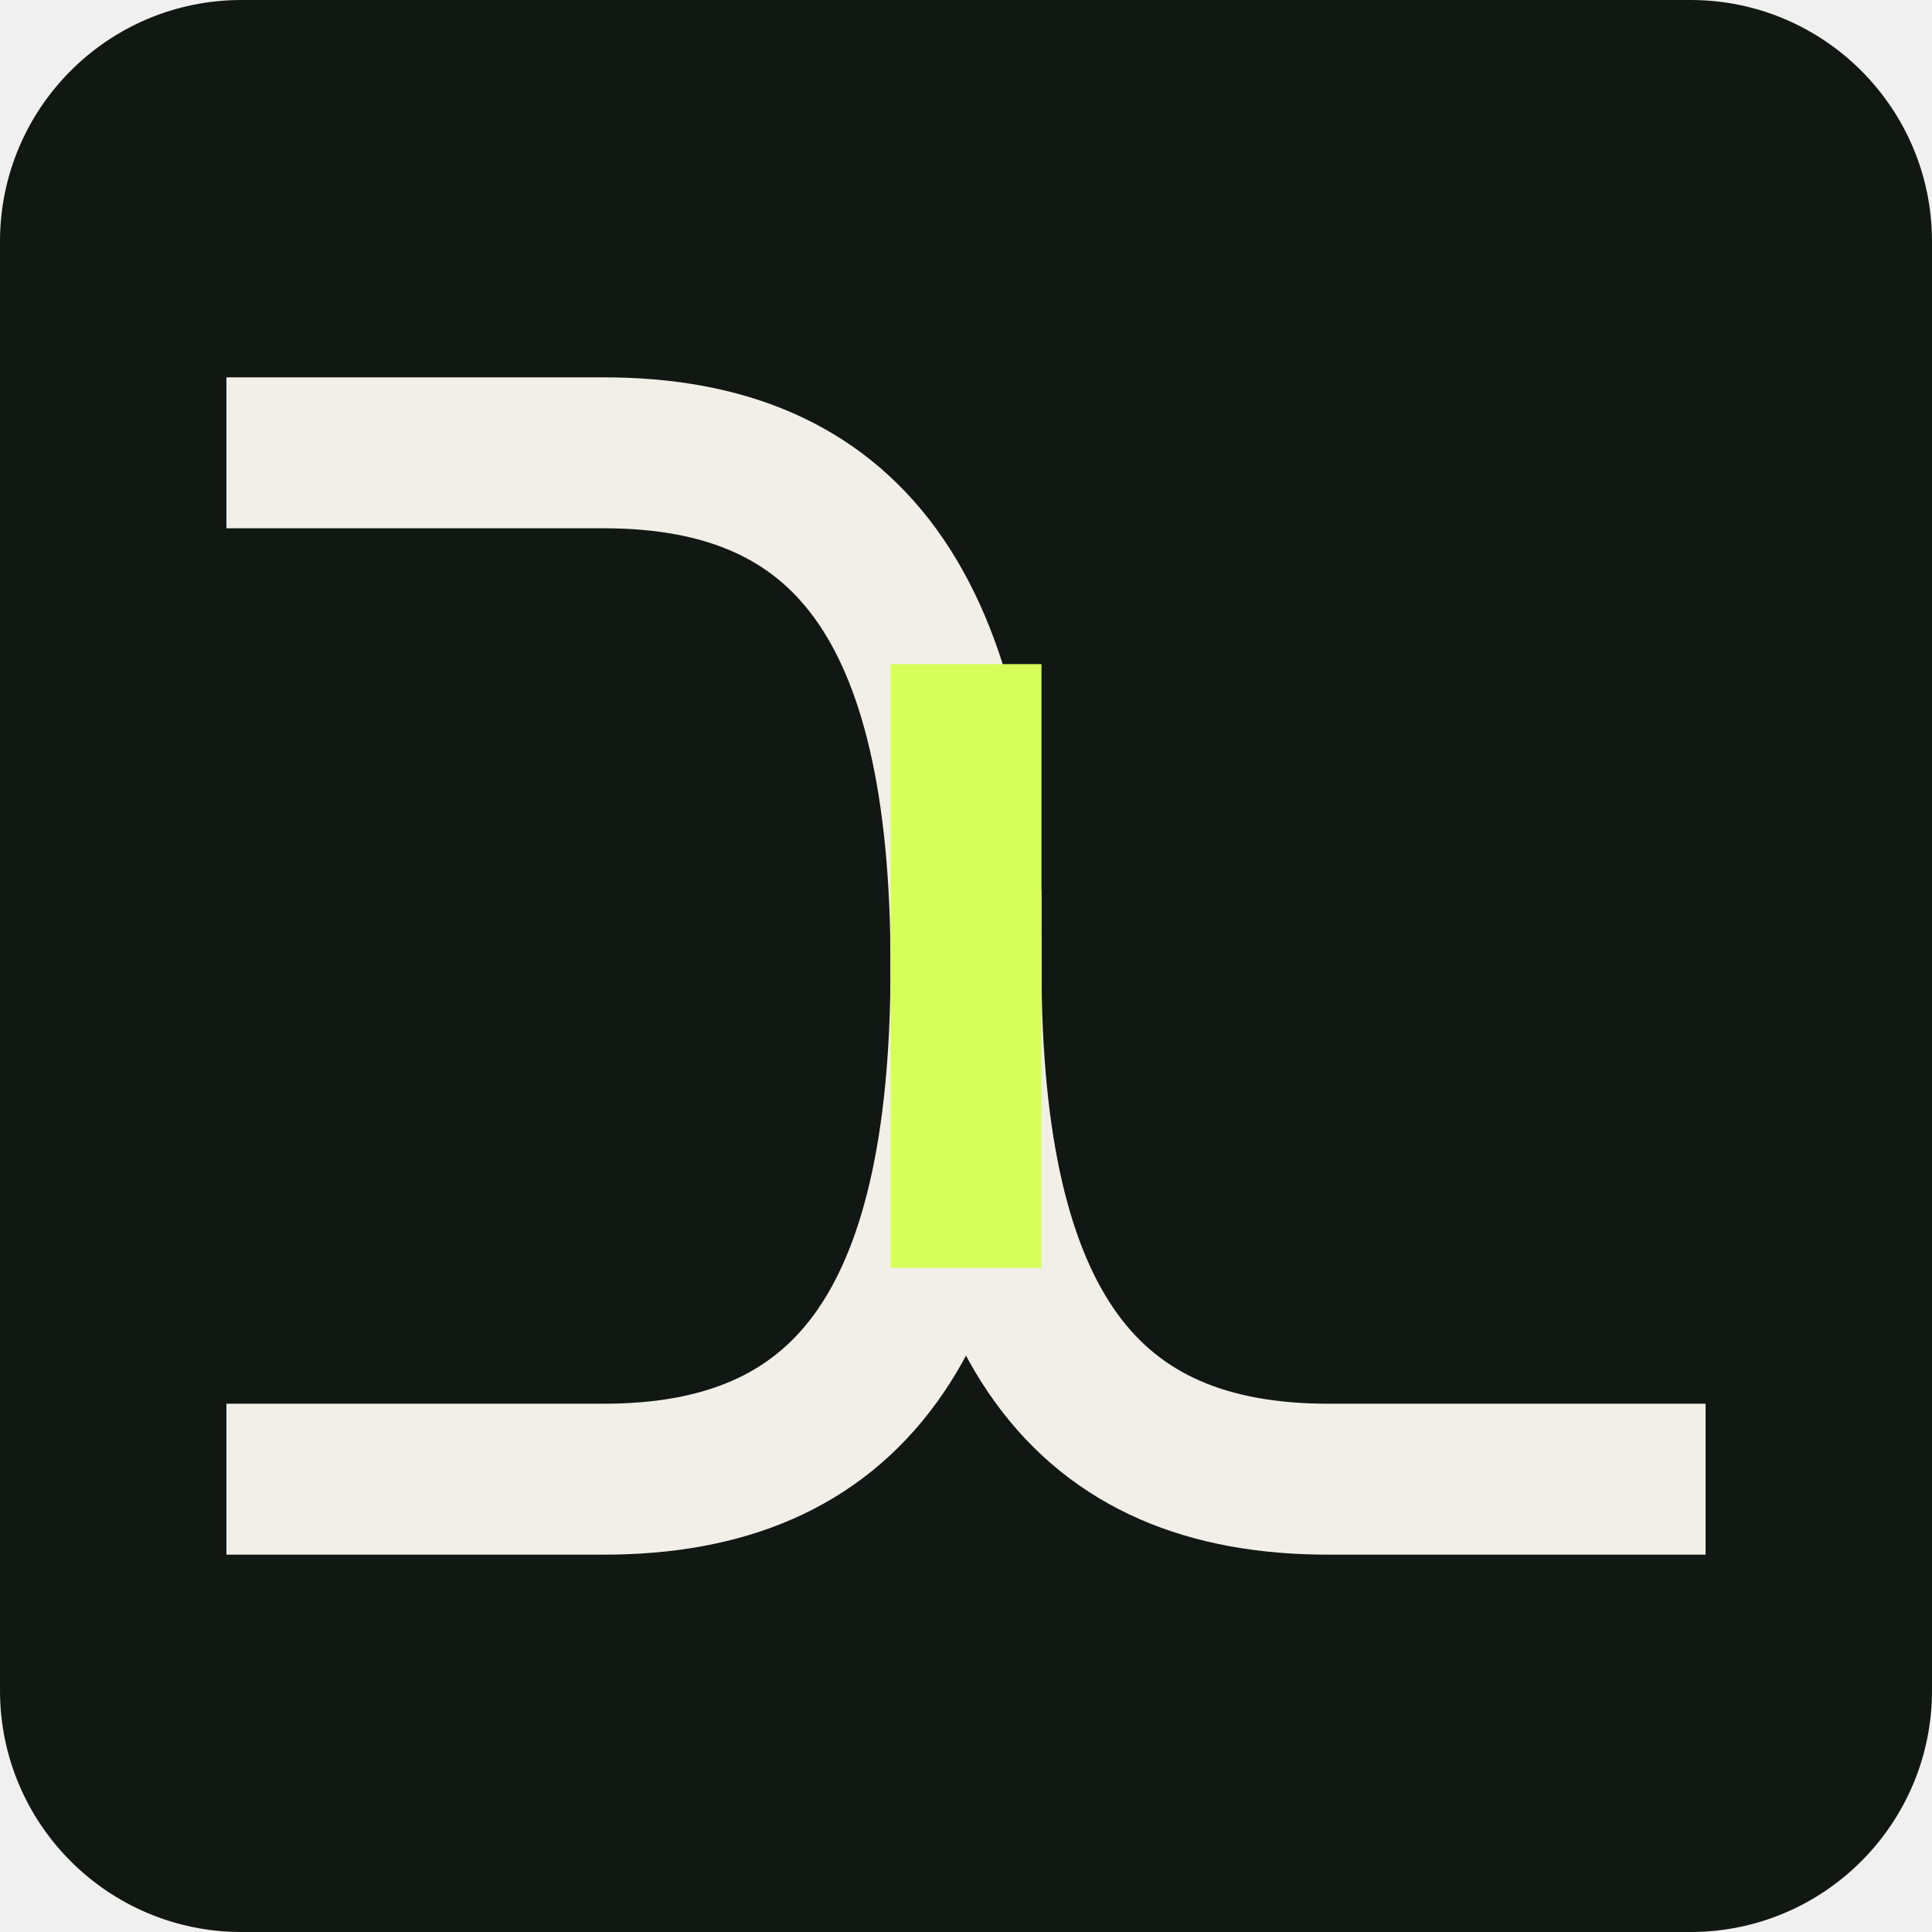
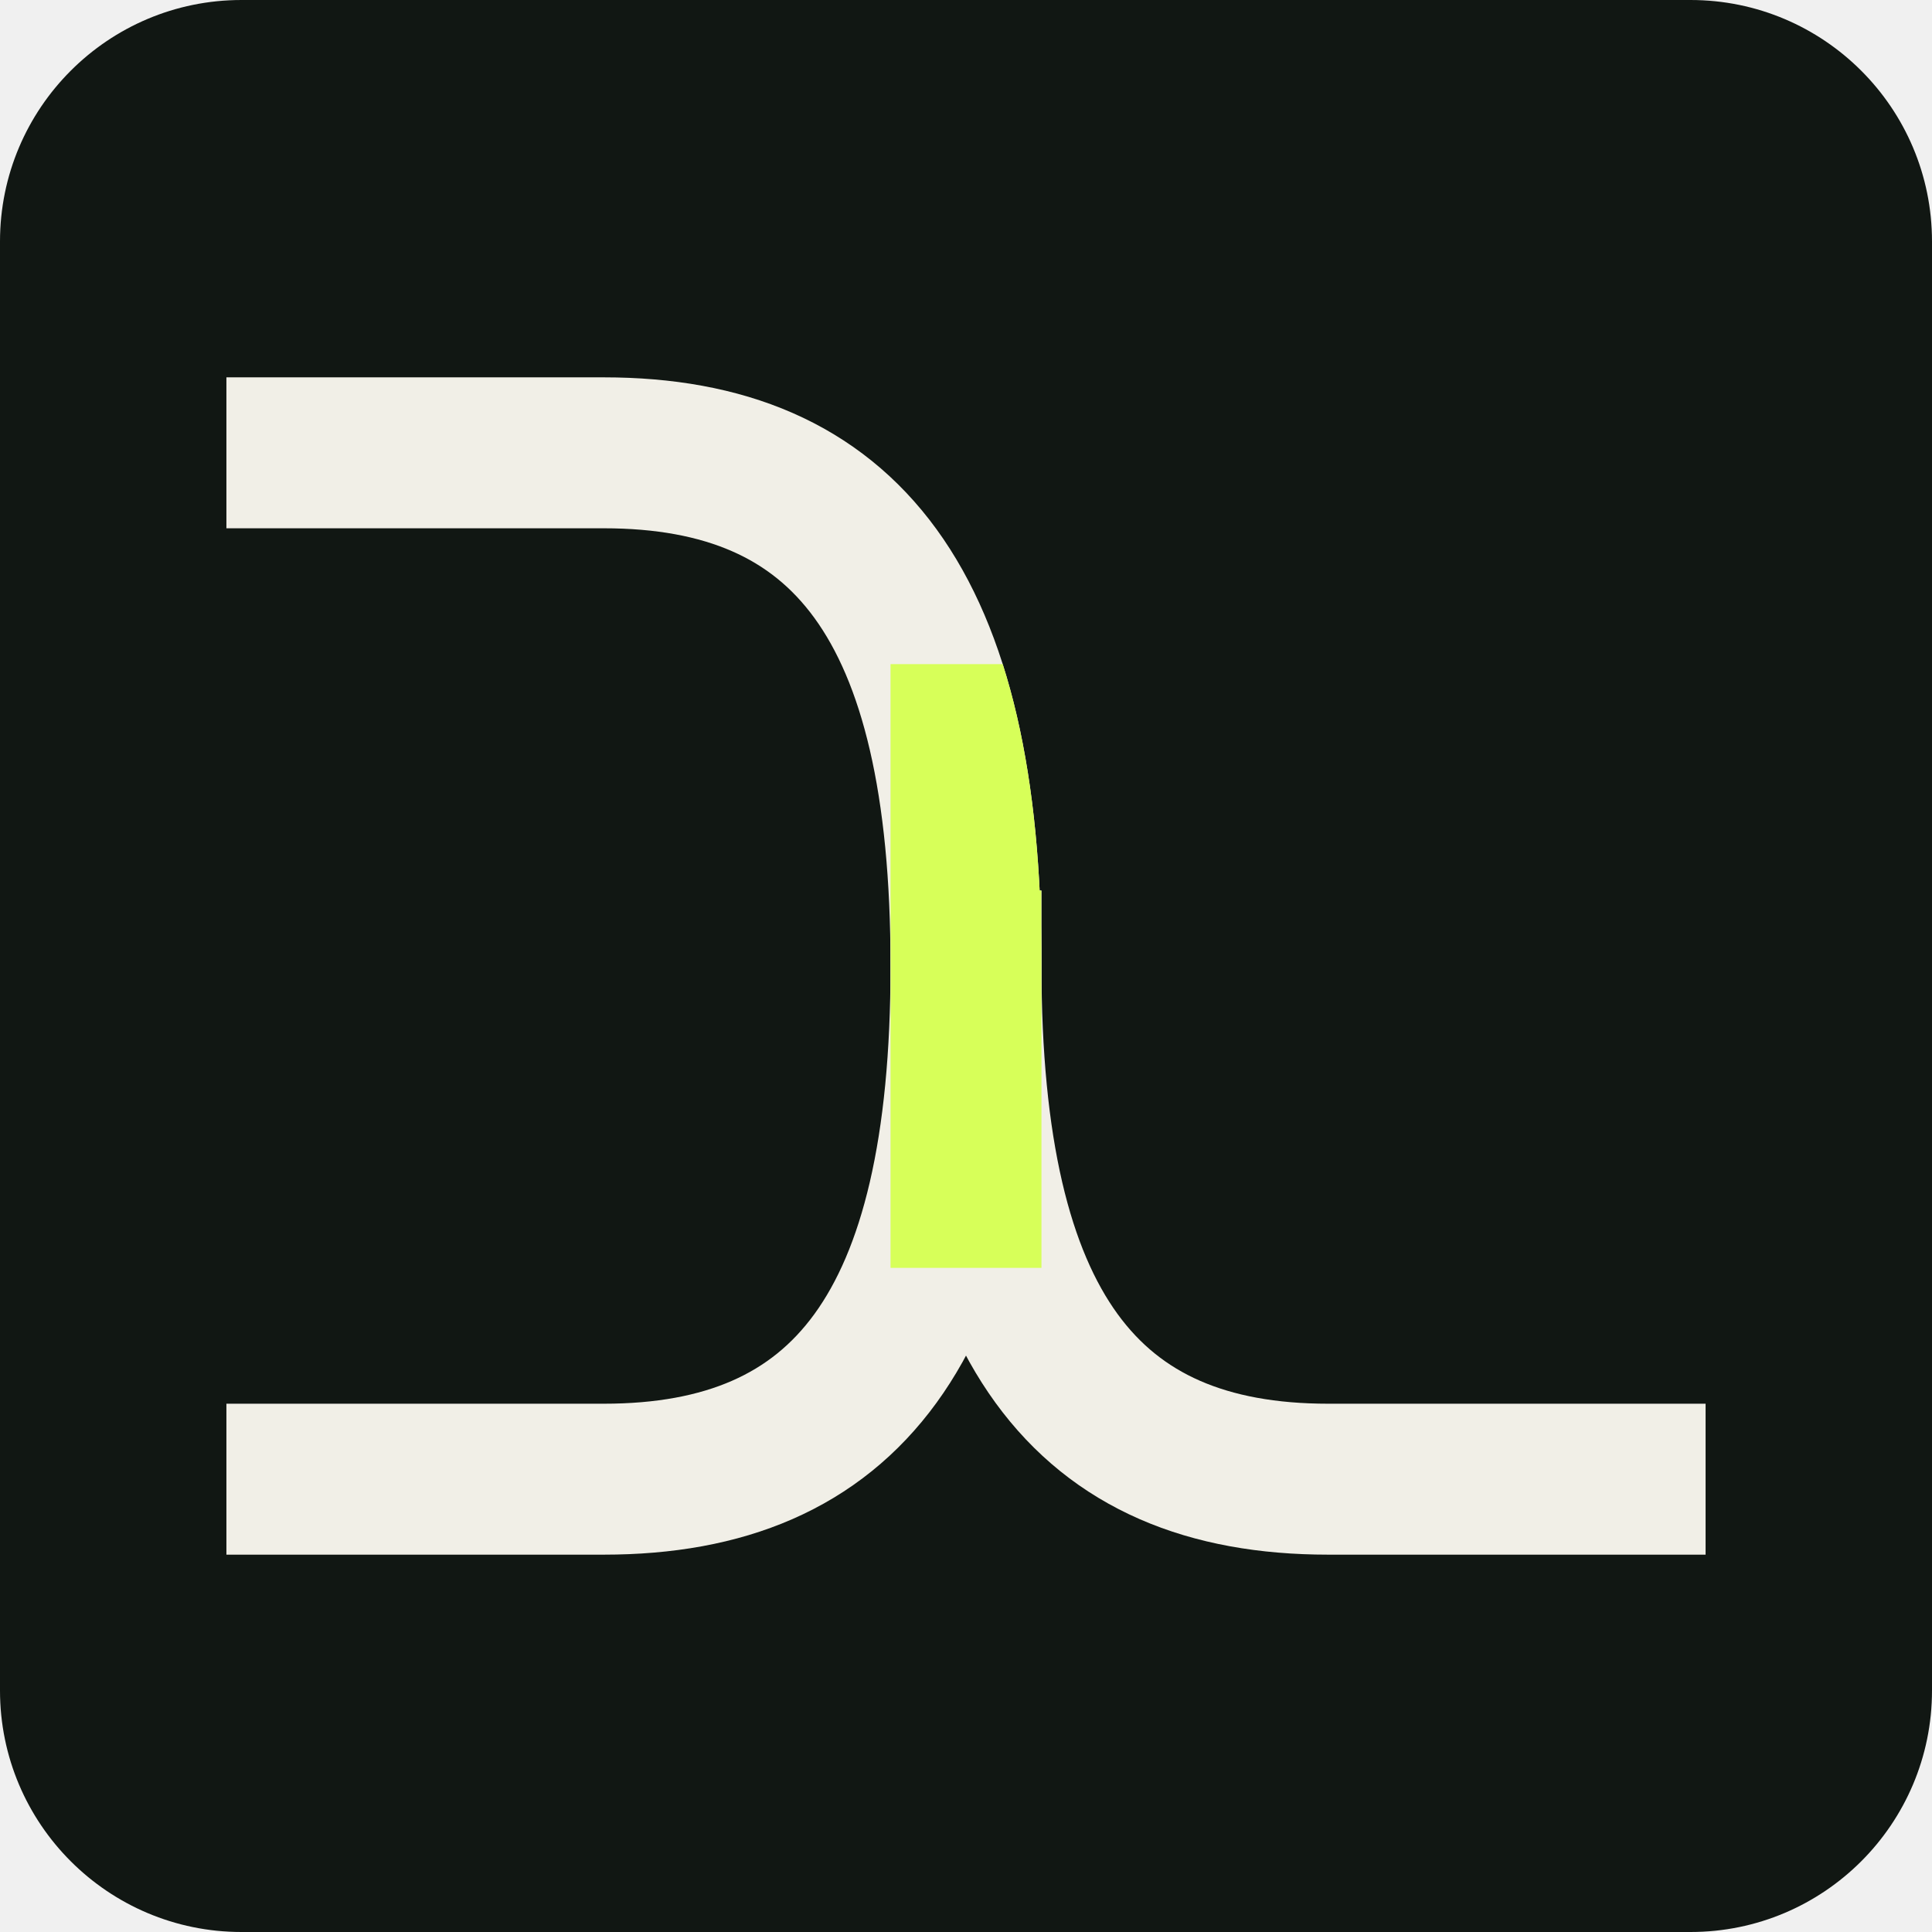
<svg xmlns="http://www.w3.org/2000/svg" viewBox="0 0 64 64" role="img" aria-labelledby="title desc">
+   <defs>
+     <mask id="route-mask" maskUnits="userSpaceOnUse" x="0" y="0" width="64" height="64">
+       <rect width="64" height="64" fill="#000" />
+       <path d="M10 15h10c8 0 12 5 12 17s4 17 12 17h10" fill="none" stroke="#fff" stroke-width="5" stroke-linecap="square" />
+       <path d="M10 49h10c8 0 12-5 12-17" fill="none" stroke="#fff" stroke-width="5" stroke-linecap="square" />
+     </mask>
+   </defs>
  <rect width="64" height="64" rx="8" fill="#111713" />
  <path d="M10 15h10c8 0 12 5 12 17s4 17 12 17h10" fill="none" stroke="#f1efe7" stroke-width="5" stroke-linecap="square" />
  <path d="M10 49h10c8 0 12-5 12-17" fill="none" stroke="#f1efe7" stroke-width="5" stroke-linecap="square" />
-   <path d="M32 22v20" fill="none" stroke="#d7ff59" stroke-width="5" />
+   <path d="M32 22v20" fill="none" stroke="#d7ff59" stroke-width="5" mask="url(#route-mask)" />
</svg>
